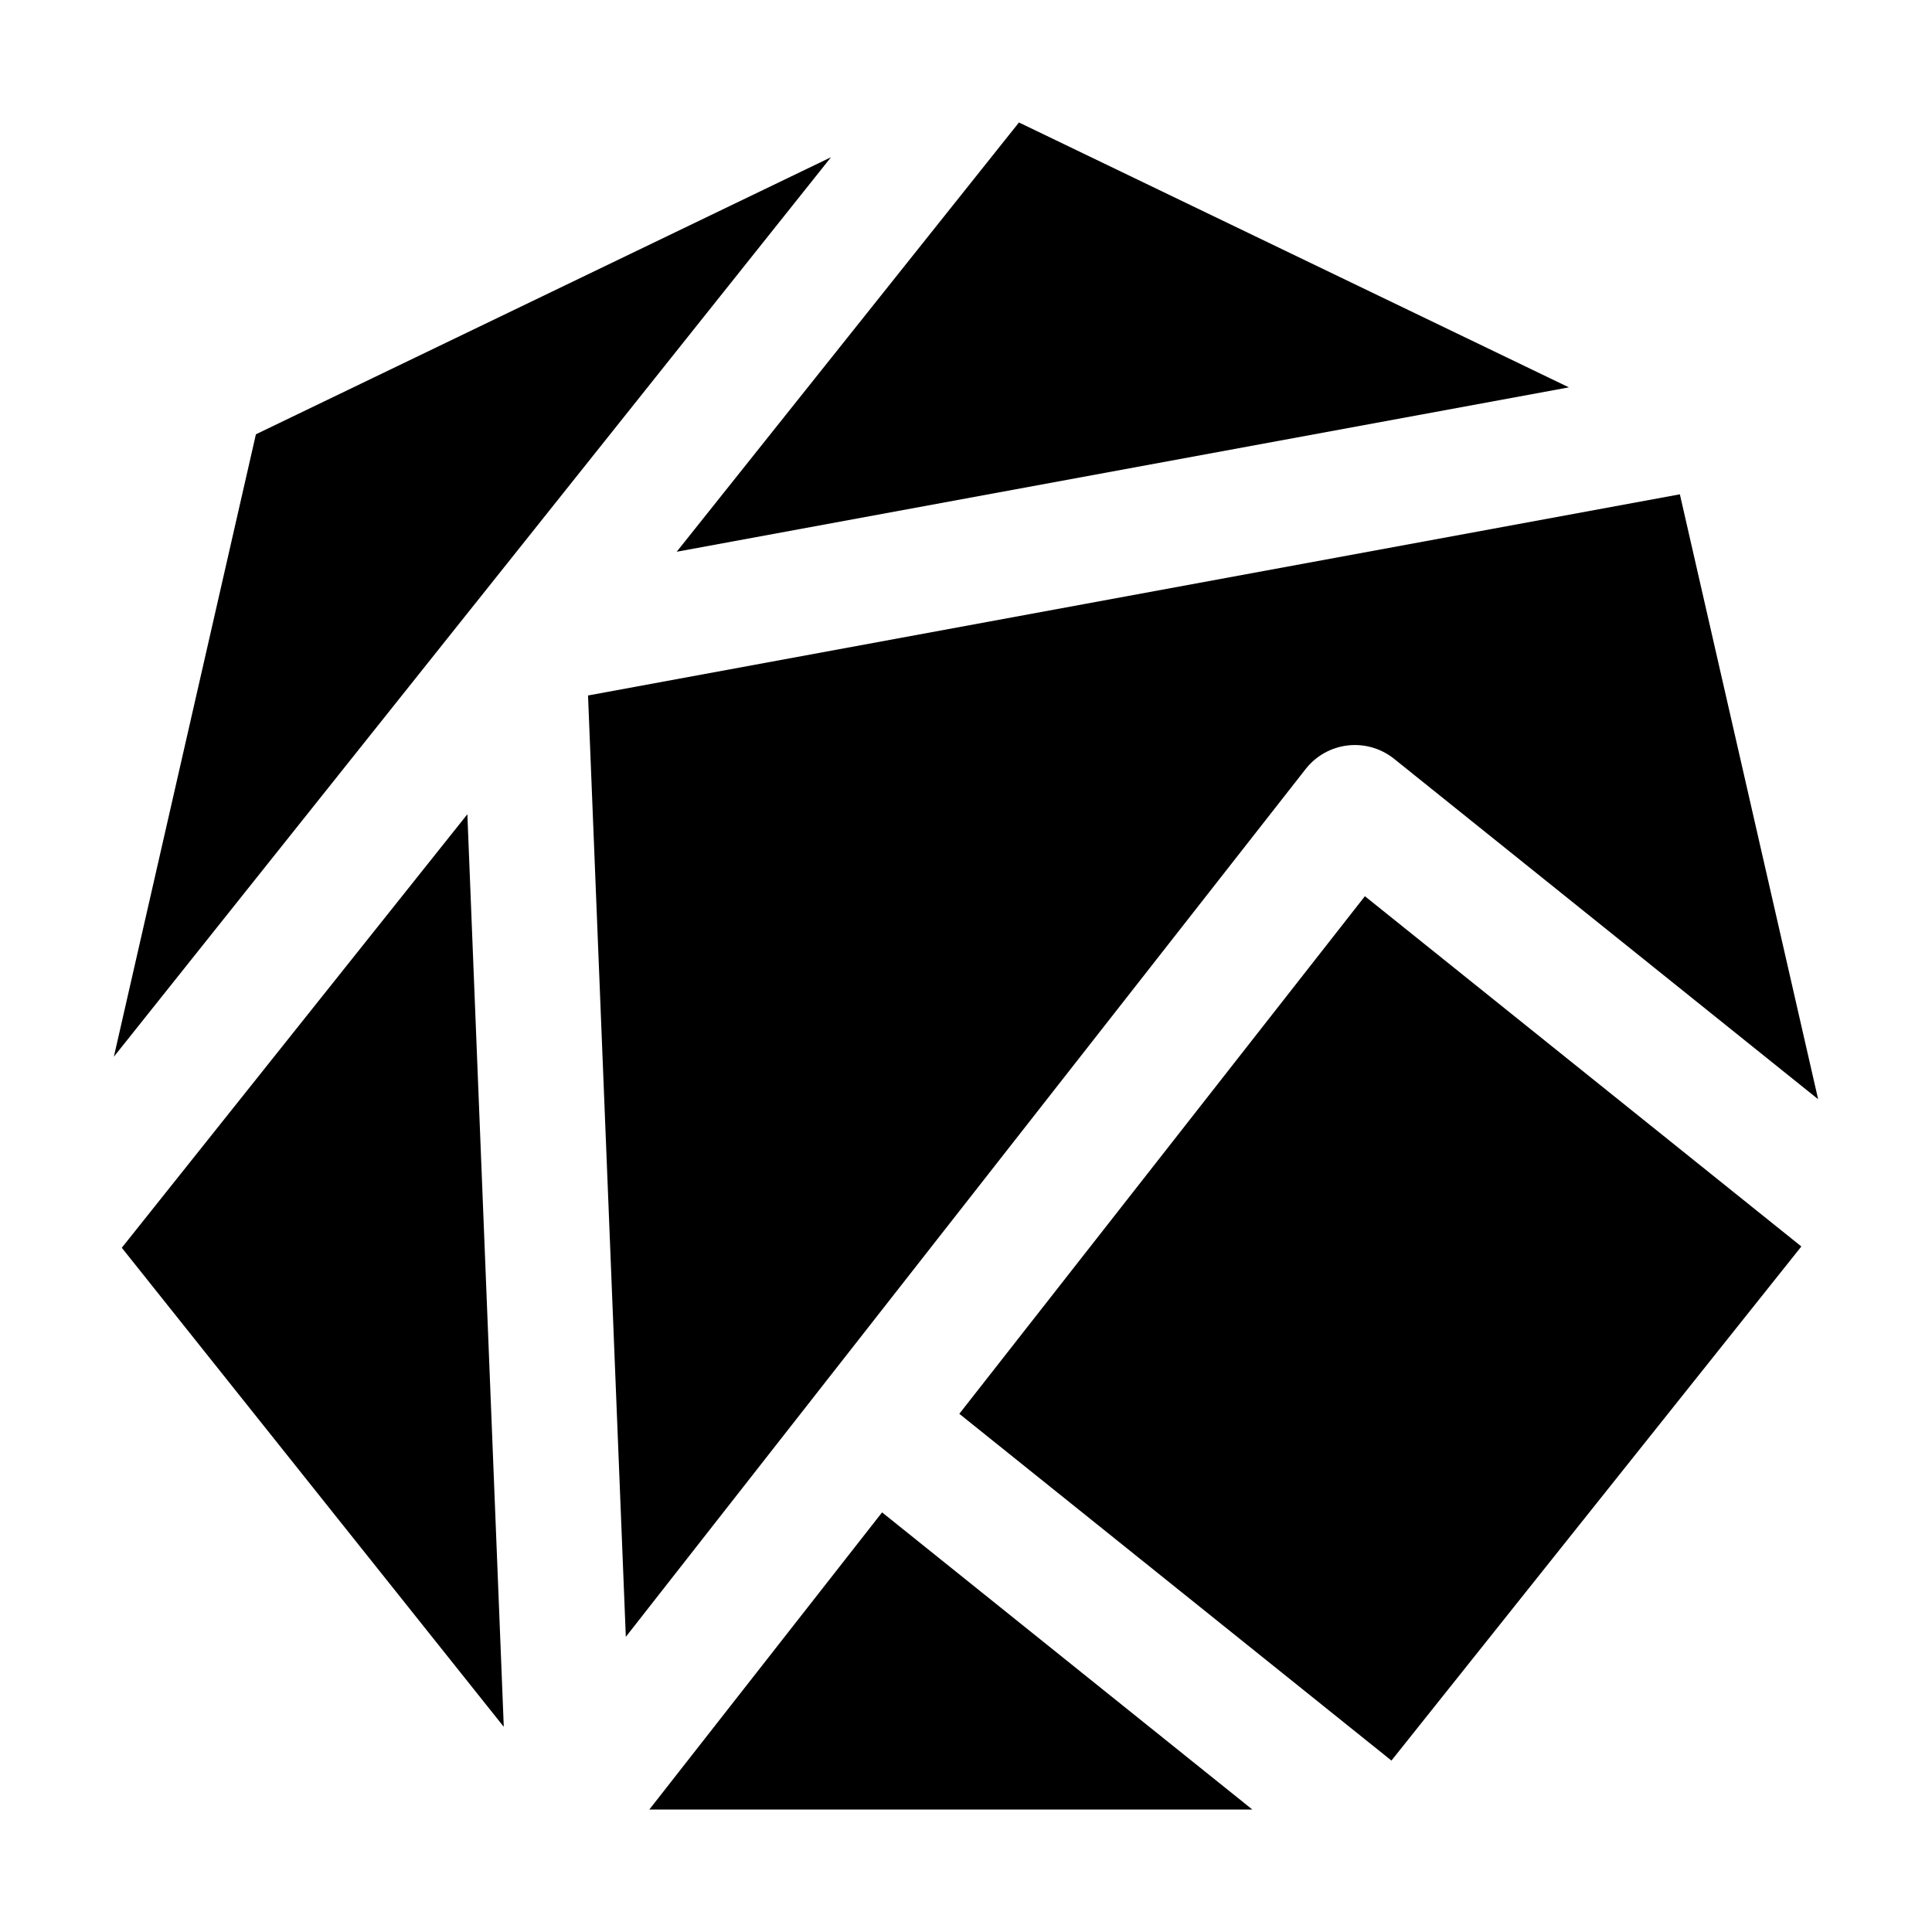
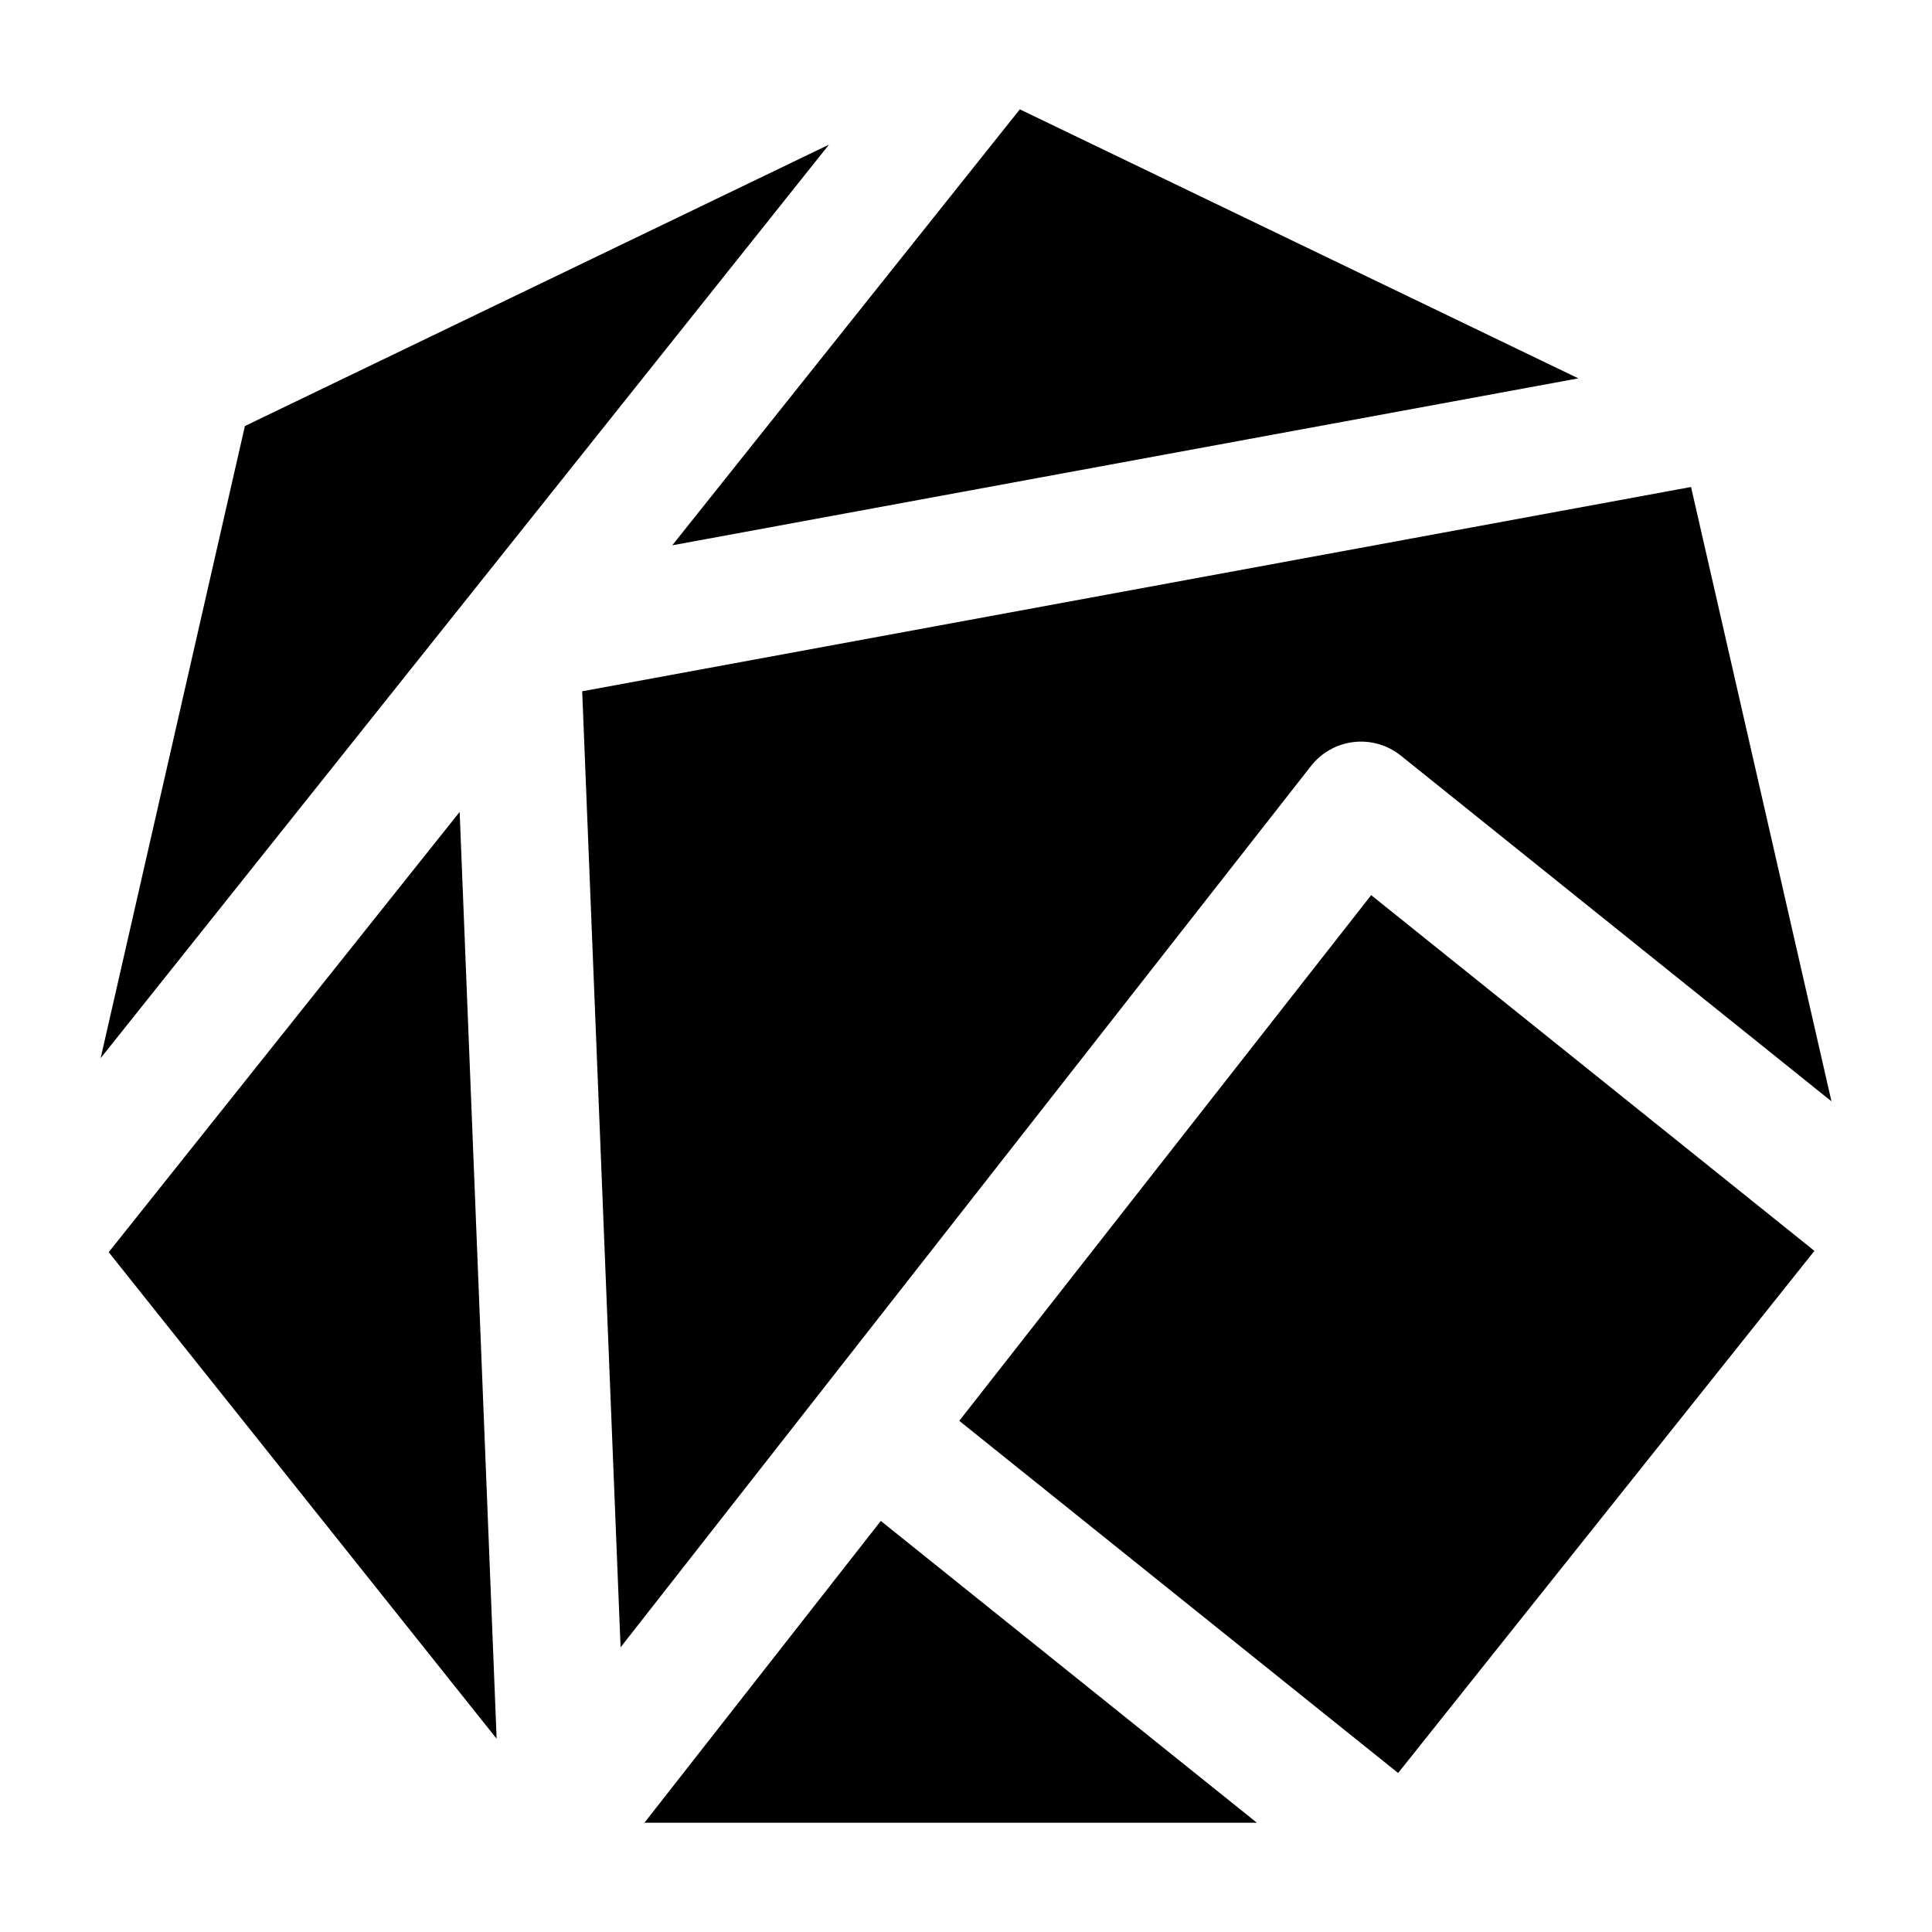
- <svg xmlns="http://www.w3.org/2000/svg" version="1.1" viewBox="0 0 256 256">
-   <g transform="matrix(.95856 0 0 .95856 5.3011 5.3072)" data-name="Layer 2">
-     <g transform="matrix(1.2742,0,0,1.2745,-46.441,11.393)">
-       <path d="m95.9 62.15 4.1 102.1 73.75-94.12a6.79 6.79 0 0 1 9.6-1.11l46 36.92-15-65.61z" />
-       <path d="m102.55 182.98h65.42l-40.17-32.23z" />
-       <path d="m180.18 83.92-44 56.14 46.88 37.61 44.47-55.76z" />
-       <path d="m83.56 52.3 0.01-0.01 38.69-48.52-62.39 30.05-15.41 67.51z" />
-       <path d="m45.32 122.05 41.44 51.96-3.95-98.98z" />
-       <path d="m202.31 28.73-59.66-28.73-37.13 46.56z" />
-     </g>
+ <svg xmlns="http://www.w3.org/2000/svg" version="1.1" viewBox="0 0 24 24">
+   <g transform="matrix(.11629 0 0 .11632 -3.92 1.3583)">
+     <path d="m95.9 62.15 4.1 102.1 73.75-94.12a6.79 6.79 0 0 1 9.6-1.11l46 36.92-15-65.61z" />
+     <path d="m102.55 182.98h65.42l-40.17-32.23z" />
+     <path d="m180.18 83.92-44 56.14 46.88 37.61 44.47-55.76z" />
+     <path d="m83.56 52.3 0.01-0.01 38.69-48.52-62.39 30.05-15.41 67.51z" />
+     <path d="m45.32 122.05 41.44 51.96-3.95-98.98z" />
+     <path d="m202.31 28.73-59.66-28.73-37.13 46.56z" />
  </g>
</svg>
